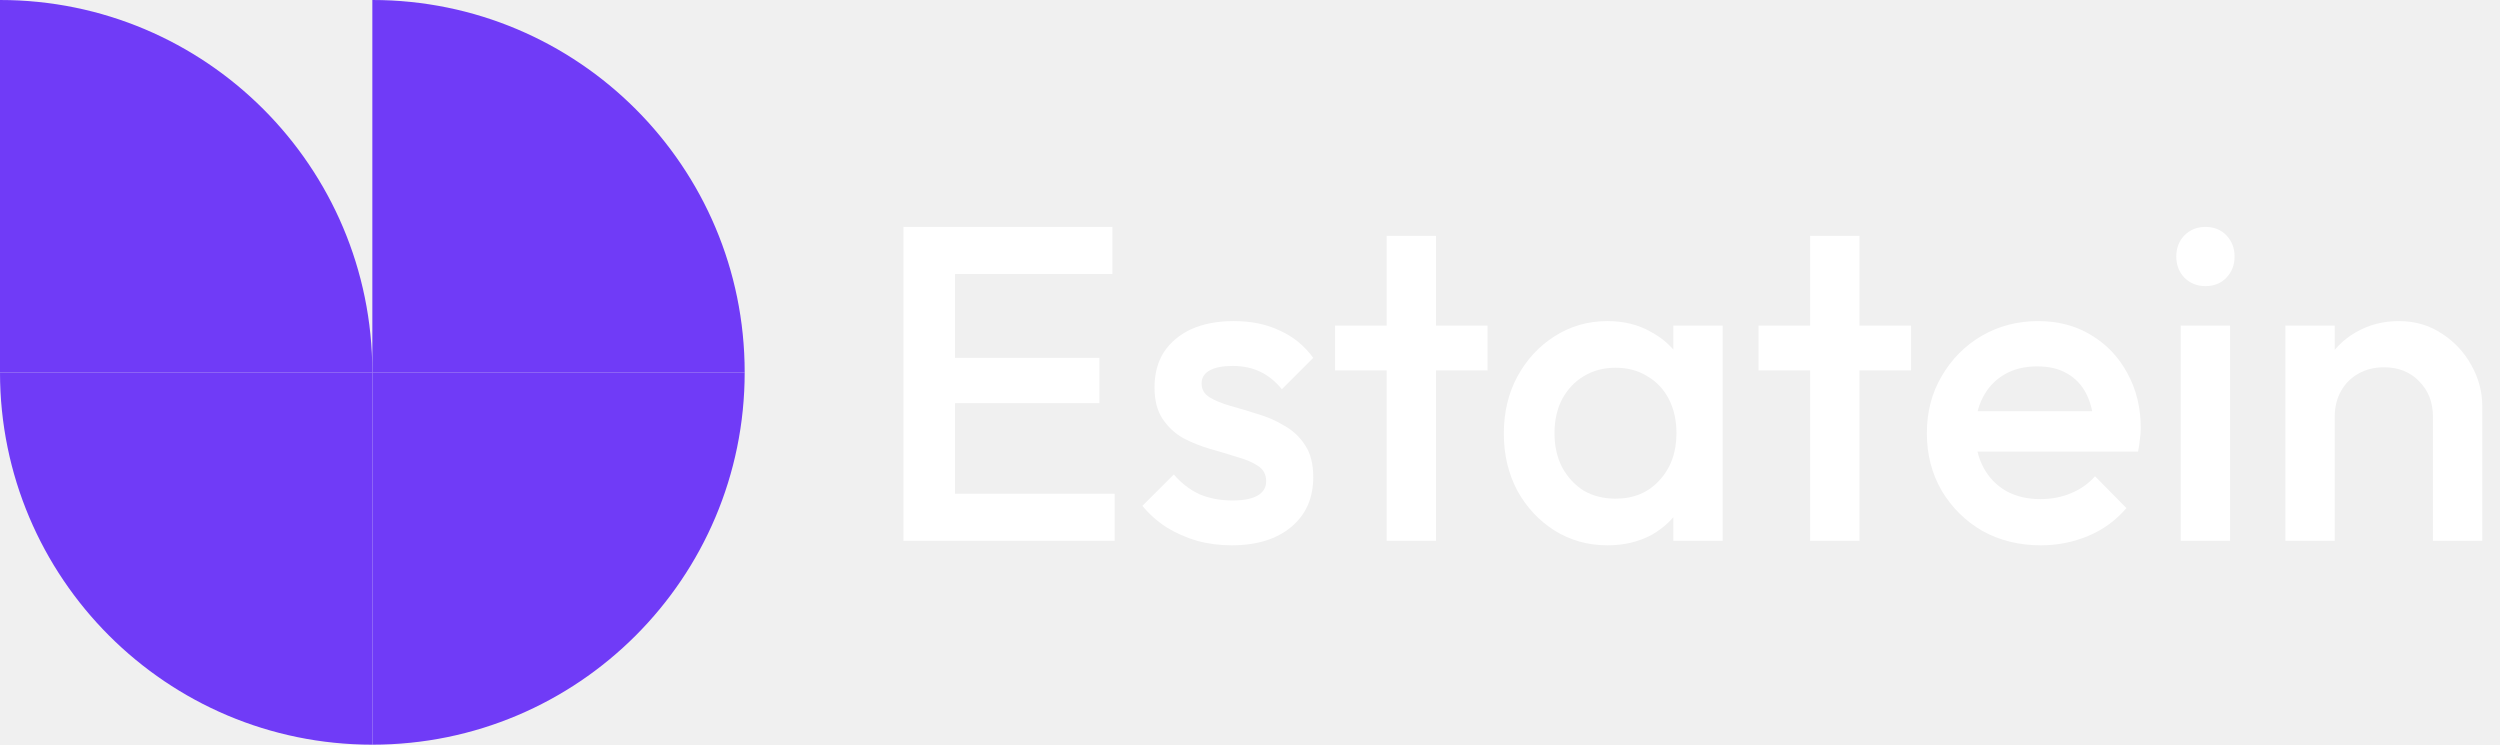
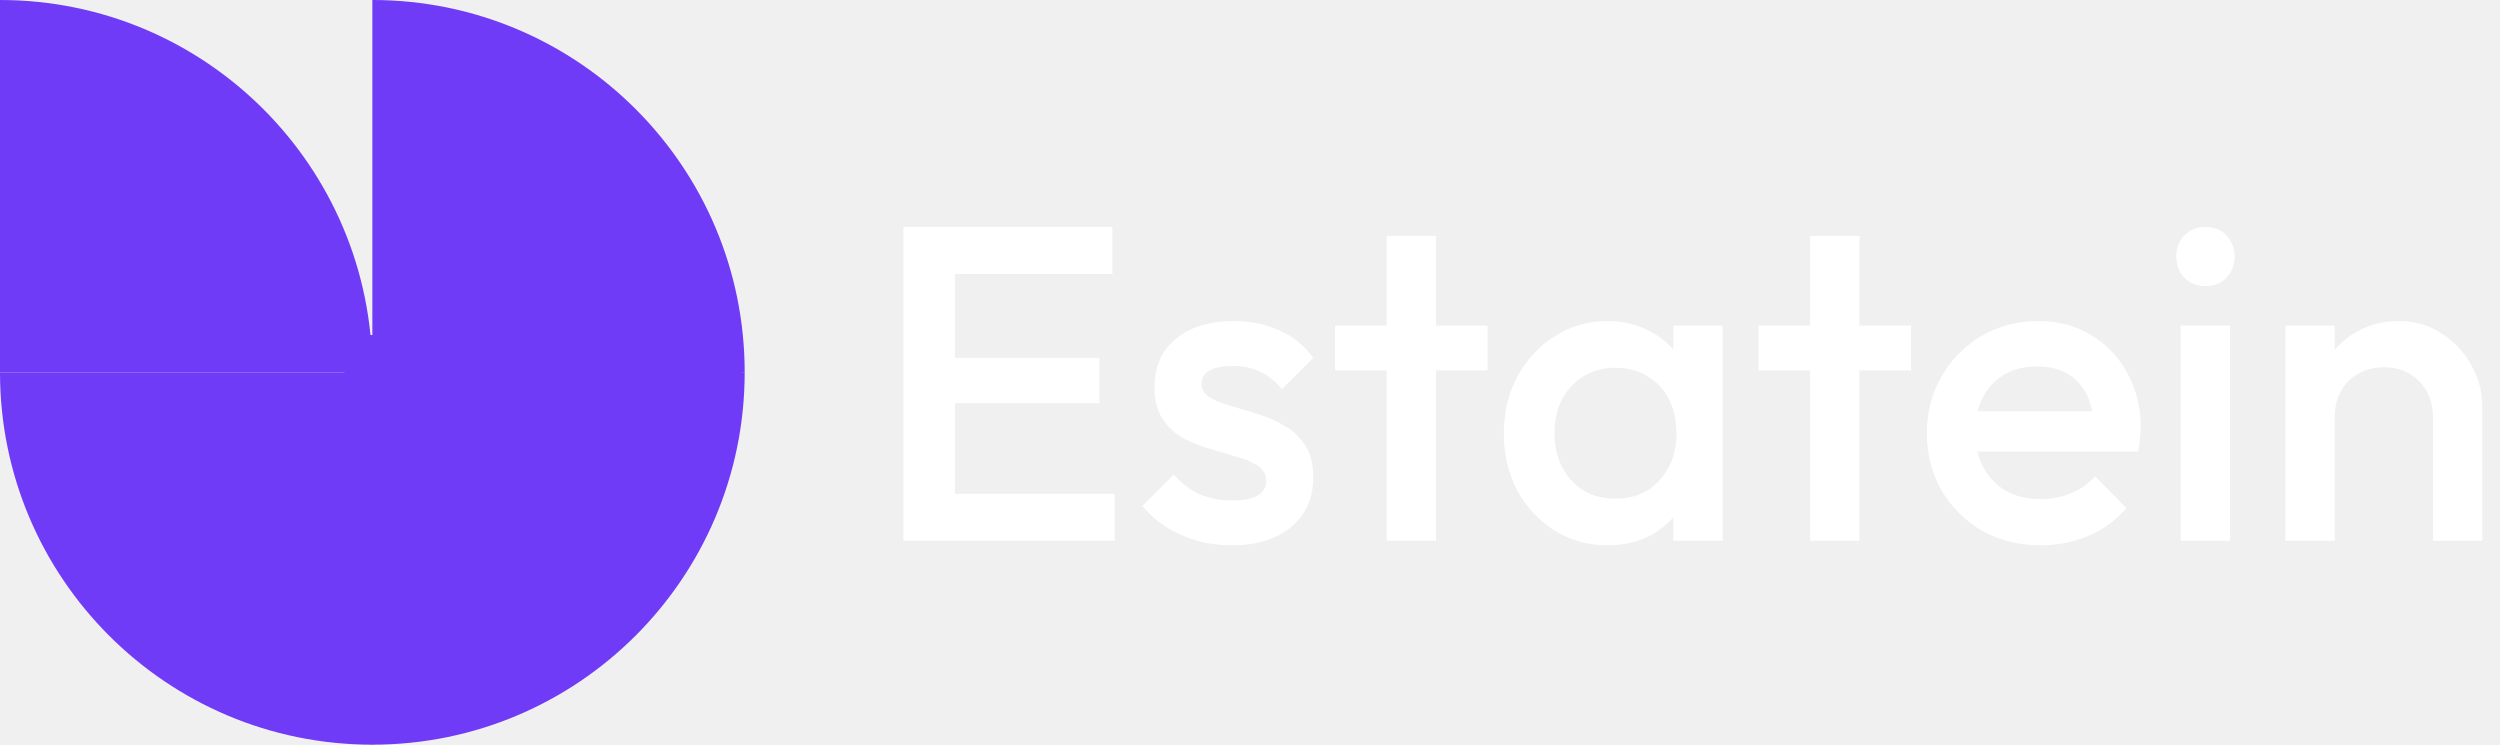
<svg xmlns="http://www.w3.org/2000/svg" width="94" height="28" viewBox="0 0 94 28" fill="none">
-   <path d="M14 28C6.269 28 6.10352e-05 21.731 6.10352e-05 14H14V28Z" fill="#703BF7" />
-   <path d="M6.10352e-05 0C7.731 0 14 6.269 14 14H6.10352e-05V0Z" fill="#703BF7" />
-   <path d="M14 28C21.731 28 28 21.731 28 14H14V28Z" fill="#703BF7" />
+   <path d="M14 28C6.269 28 0 21.731 0 14H14V28Z" fill="#703BF7" />
+   <path d="M0 0C7.731 0 14 6.269 14 14H0V0Z" fill="#703BF7" />
+   <path d="M14 28C21.731 28 28 21.731 28 14L13 12.5L12.5 27.5L14 28Z" fill="#703BF7" />
  <path d="M28 14C28 6.269 21.731 0 14 0V14H28Z" fill="#703BF7" />
-   <path d="M91.479 20.335V15.665C91.479 15.125 91.304 14.681 90.956 14.332C90.619 13.984 90.18 13.81 89.641 13.81C89.281 13.81 88.961 13.889 88.68 14.046C88.399 14.203 88.179 14.422 88.022 14.704C87.865 14.985 87.786 15.305 87.786 15.665L87.061 15.26C87.061 14.642 87.196 14.097 87.466 13.624C87.735 13.141 88.106 12.764 88.578 12.495C89.062 12.214 89.601 12.073 90.197 12.073C90.804 12.073 91.344 12.23 91.816 12.545C92.288 12.849 92.659 13.248 92.929 13.742C93.198 14.226 93.333 14.732 93.333 15.26V20.335H91.479ZM85.931 20.335V12.242H87.786V20.335H85.931Z" fill="white" />
+   <path d="M91.478 20.335V15.665C91.478 15.125 91.304 14.681 90.956 14.332C90.619 13.984 90.18 13.81 89.641 13.81C89.281 13.81 88.961 13.888 88.68 14.046C88.398 14.203 88.179 14.422 88.022 14.703C87.865 14.984 87.786 15.305 87.786 15.665L87.061 15.26C87.061 14.642 87.196 14.096 87.466 13.624C87.735 13.141 88.106 12.764 88.578 12.495C89.062 12.213 89.601 12.073 90.197 12.073C90.804 12.073 91.344 12.23 91.816 12.545C92.288 12.849 92.659 13.248 92.929 13.742C93.198 14.226 93.333 14.732 93.333 15.26V20.335H91.478ZM85.931 20.335V12.242H87.786V20.335H85.931Z" fill="white" />
  <path d="M81.996 20.335V12.242H83.851V20.335H81.996ZM82.924 10.758C82.609 10.758 82.345 10.651 82.131 10.438C81.929 10.224 81.828 9.96 81.828 9.645C81.828 9.33 81.929 9.066 82.131 8.853C82.345 8.639 82.609 8.532 82.924 8.532C83.25 8.532 83.514 8.639 83.716 8.853C83.918 9.066 84.02 9.33 84.02 9.645C84.02 9.96 83.918 10.224 83.716 10.438C83.514 10.651 83.25 10.758 82.924 10.758Z" fill="white" />
-   <path d="M76.732 20.504C75.923 20.504 75.192 20.324 74.54 19.964C73.9 19.593 73.388 19.087 73.006 18.447C72.635 17.806 72.45 17.087 72.45 16.288C72.45 15.49 72.635 14.777 73.006 14.147C73.377 13.506 73.877 13.001 74.507 12.63C75.147 12.259 75.856 12.073 76.631 12.073C77.384 12.073 78.048 12.247 78.621 12.596C79.205 12.944 79.661 13.422 79.987 14.029C80.324 14.636 80.493 15.327 80.493 16.103C80.493 16.238 80.481 16.378 80.459 16.524C80.448 16.659 80.425 16.811 80.391 16.98H73.748V15.462H79.43L78.739 16.069C78.716 15.575 78.621 15.159 78.452 14.822C78.284 14.484 78.042 14.226 77.727 14.046C77.424 13.866 77.047 13.776 76.597 13.776C76.125 13.776 75.715 13.877 75.367 14.08C75.018 14.282 74.748 14.569 74.557 14.94C74.366 15.299 74.271 15.732 74.271 16.238C74.271 16.744 74.372 17.188 74.574 17.57C74.776 17.952 75.063 18.25 75.434 18.464C75.805 18.666 76.232 18.767 76.716 18.767C77.131 18.767 77.514 18.694 77.862 18.548C78.222 18.402 78.525 18.188 78.773 17.907L79.953 19.104C79.559 19.565 79.082 19.914 78.52 20.15C77.958 20.386 77.362 20.504 76.732 20.504Z" fill="white" />
+   <path d="M76.733 20.504C75.923 20.504 75.192 20.324 74.54 19.964C73.9 19.593 73.388 19.087 73.006 18.447C72.635 17.806 72.45 17.087 72.45 16.288C72.45 15.49 72.635 14.776 73.006 14.147C73.377 13.506 73.877 13 74.507 12.629C75.147 12.258 75.856 12.073 76.631 12.073C77.385 12.073 78.048 12.247 78.621 12.596C79.206 12.944 79.661 13.422 79.987 14.029C80.324 14.636 80.493 15.327 80.493 16.103C80.493 16.238 80.481 16.378 80.459 16.524C80.448 16.659 80.425 16.811 80.391 16.98H73.748V15.462H79.43L78.739 16.069C78.716 15.575 78.621 15.159 78.452 14.821C78.284 14.484 78.042 14.226 77.727 14.046C77.424 13.866 77.047 13.776 76.598 13.776C76.126 13.776 75.715 13.877 75.367 14.079C75.018 14.282 74.749 14.569 74.557 14.939C74.366 15.299 74.271 15.732 74.271 16.238C74.271 16.744 74.372 17.188 74.574 17.57C74.777 17.952 75.063 18.25 75.434 18.463C75.805 18.666 76.232 18.767 76.716 18.767C77.132 18.767 77.514 18.694 77.862 18.548C78.222 18.402 78.525 18.188 78.773 17.907L79.953 19.104C79.56 19.565 79.082 19.913 78.52 20.15C77.958 20.386 77.362 20.504 76.733 20.504Z" fill="white" />
  <path d="M68.061 20.335V8.869H69.916V20.335H68.061ZM66.122 13.928V12.242H71.855V13.928H66.122Z" fill="white" />
-   <path d="M60.439 20.504C59.708 20.504 59.045 20.318 58.449 19.947C57.865 19.576 57.398 19.076 57.05 18.447C56.712 17.806 56.544 17.092 56.544 16.305C56.544 15.507 56.712 14.793 57.05 14.164C57.398 13.523 57.865 13.017 58.449 12.646C59.045 12.264 59.708 12.073 60.439 12.073C61.057 12.073 61.602 12.208 62.074 12.478C62.558 12.736 62.94 13.096 63.221 13.557C63.502 14.018 63.642 14.54 63.642 15.125V17.452C63.642 18.036 63.502 18.559 63.221 19.02C62.951 19.481 62.575 19.846 62.091 20.116C61.608 20.375 61.057 20.504 60.439 20.504ZM60.742 18.75C61.428 18.75 61.979 18.52 62.395 18.059C62.822 17.598 63.035 17.008 63.035 16.288C63.035 15.805 62.94 15.378 62.749 15.007C62.558 14.636 62.288 14.349 61.939 14.147C61.602 13.934 61.203 13.827 60.742 13.827C60.293 13.827 59.894 13.934 59.545 14.147C59.208 14.349 58.938 14.636 58.736 15.007C58.545 15.378 58.449 15.805 58.449 16.288C58.449 16.772 58.545 17.199 58.736 17.57C58.938 17.941 59.208 18.233 59.545 18.447C59.894 18.649 60.293 18.75 60.742 18.75ZM62.917 20.335V18.16L63.238 16.187L62.917 14.231V12.242H64.772V20.335H62.917Z" fill="white" />
+   <path d="M60.439 20.504C59.708 20.504 59.045 20.318 58.449 19.947C57.865 19.576 57.398 19.076 57.05 18.447C56.713 17.806 56.544 17.092 56.544 16.305C56.544 15.507 56.713 14.793 57.05 14.164C57.398 13.523 57.865 13.017 58.449 12.646C59.045 12.264 59.708 12.073 60.439 12.073C61.057 12.073 61.602 12.208 62.075 12.478C62.558 12.736 62.94 13.096 63.221 13.557C63.502 14.018 63.643 14.54 63.643 15.125V17.452C63.643 18.036 63.502 18.559 63.221 19.02C62.951 19.481 62.575 19.846 62.091 20.116C61.608 20.374 61.057 20.504 60.439 20.504ZM60.742 18.75C61.428 18.75 61.979 18.52 62.395 18.059C62.822 17.598 63.036 17.008 63.036 16.288C63.036 15.805 62.94 15.378 62.749 15.007C62.558 14.636 62.288 14.349 61.94 14.147C61.602 13.933 61.203 13.827 60.742 13.827C60.293 13.827 59.894 13.933 59.545 14.147C59.208 14.349 58.938 14.636 58.736 15.007C58.545 15.378 58.449 15.805 58.449 16.288C58.449 16.772 58.545 17.199 58.736 17.57C58.938 17.941 59.208 18.233 59.545 18.447C59.894 18.649 60.293 18.75 60.742 18.75ZM62.918 20.335V18.16L63.238 16.187L62.918 14.231V12.242H64.772V20.335H62.918Z" fill="white" />
  <path d="M52.138 20.335V8.869H53.993V20.335H52.138ZM50.199 13.928V12.242H55.932V13.928H50.199Z" fill="white" />
-   <path d="M46.31 20.504C45.86 20.504 45.427 20.448 45.011 20.335C44.595 20.212 44.213 20.043 43.865 19.829C43.516 19.605 43.213 19.335 42.954 19.02L44.135 17.84C44.416 18.166 44.736 18.413 45.096 18.582C45.467 18.739 45.883 18.818 46.343 18.818C46.759 18.818 47.074 18.756 47.288 18.632C47.501 18.509 47.608 18.329 47.608 18.093C47.608 17.845 47.507 17.654 47.304 17.519C47.102 17.384 46.838 17.272 46.512 17.182C46.197 17.081 45.86 16.98 45.5 16.879C45.152 16.777 44.815 16.643 44.489 16.474C44.174 16.294 43.915 16.052 43.713 15.749C43.511 15.445 43.41 15.052 43.41 14.569C43.41 14.052 43.528 13.607 43.764 13.237C44.011 12.866 44.354 12.579 44.792 12.377C45.242 12.174 45.776 12.073 46.394 12.073C47.046 12.073 47.619 12.191 48.114 12.427C48.62 12.652 49.041 12.995 49.378 13.456L48.198 14.636C47.962 14.344 47.692 14.125 47.389 13.979C47.085 13.832 46.737 13.759 46.343 13.759C45.972 13.759 45.686 13.816 45.483 13.928C45.281 14.04 45.18 14.203 45.18 14.417C45.18 14.642 45.281 14.816 45.483 14.94C45.686 15.063 45.944 15.17 46.259 15.26C46.585 15.35 46.922 15.451 47.271 15.563C47.63 15.665 47.968 15.811 48.282 16.002C48.608 16.182 48.873 16.429 49.075 16.744C49.277 17.047 49.378 17.446 49.378 17.941C49.378 18.728 49.103 19.352 48.552 19.812C48.001 20.273 47.254 20.504 46.31 20.504Z" fill="white" />
+   <path d="M46.309 20.504C45.86 20.504 45.427 20.448 45.011 20.335C44.595 20.211 44.213 20.043 43.865 19.829C43.516 19.604 43.213 19.335 42.954 19.02L44.134 17.84C44.415 18.166 44.736 18.413 45.096 18.581C45.466 18.739 45.882 18.818 46.343 18.818C46.759 18.818 47.074 18.756 47.288 18.632C47.501 18.508 47.608 18.329 47.608 18.093C47.608 17.845 47.507 17.654 47.304 17.519C47.102 17.384 46.838 17.272 46.512 17.182C46.197 17.081 45.86 16.98 45.5 16.878C45.152 16.777 44.815 16.642 44.489 16.474C44.174 16.294 43.915 16.052 43.713 15.749C43.511 15.445 43.409 15.052 43.409 14.569C43.409 14.051 43.527 13.607 43.763 13.236C44.011 12.866 44.354 12.579 44.792 12.377C45.242 12.174 45.776 12.073 46.394 12.073C47.046 12.073 47.619 12.191 48.114 12.427C48.62 12.652 49.041 12.995 49.378 13.456L48.198 14.636C47.962 14.344 47.692 14.124 47.389 13.978C47.085 13.832 46.737 13.759 46.343 13.759C45.972 13.759 45.686 13.815 45.483 13.928C45.281 14.04 45.18 14.203 45.18 14.417C45.18 14.642 45.281 14.816 45.483 14.939C45.686 15.063 45.944 15.17 46.259 15.26C46.585 15.35 46.922 15.451 47.271 15.563C47.63 15.665 47.968 15.811 48.282 16.002C48.608 16.182 48.873 16.429 49.075 16.744C49.277 17.047 49.378 17.446 49.378 17.941C49.378 18.728 49.103 19.352 48.552 19.812C48.001 20.273 47.254 20.504 46.309 20.504Z" fill="white" />
  <path d="M33.97 20.335V8.532H35.909V20.335H33.97ZM35.302 20.335V18.565H41.911V20.335H35.302ZM35.302 15.159V13.456H41.338V15.159H35.302ZM35.302 10.303V8.532H41.827V10.303H35.302Z" fill="white" />
</svg>
